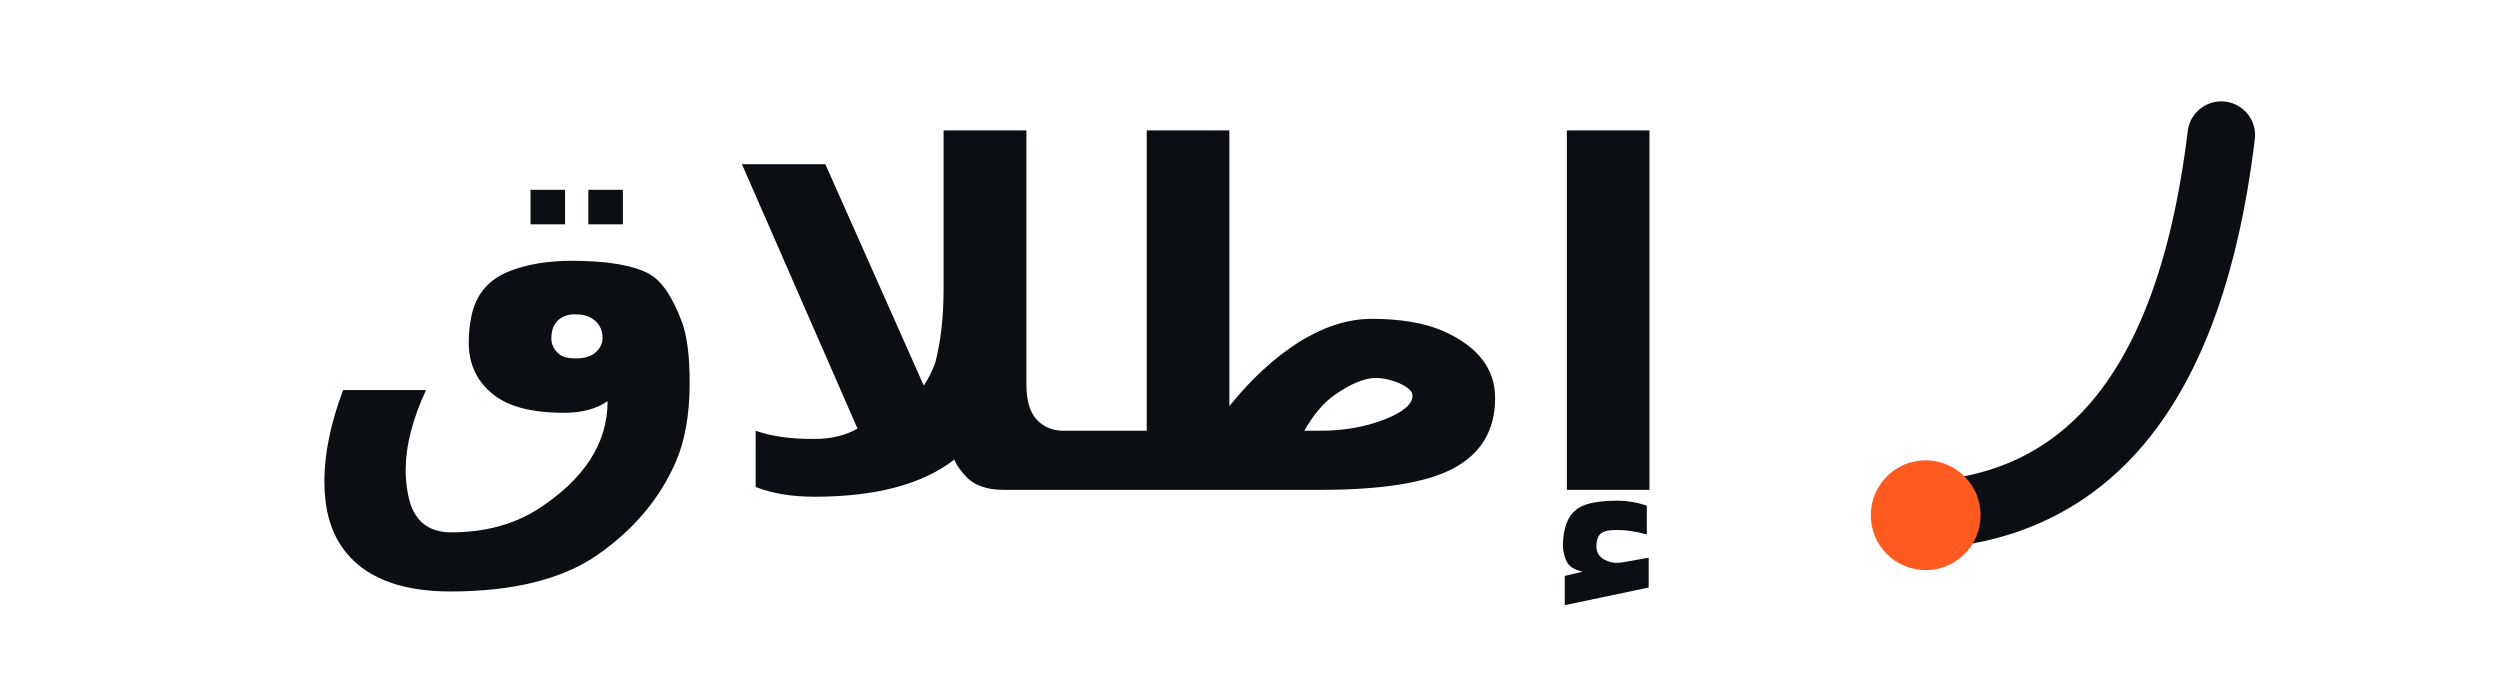
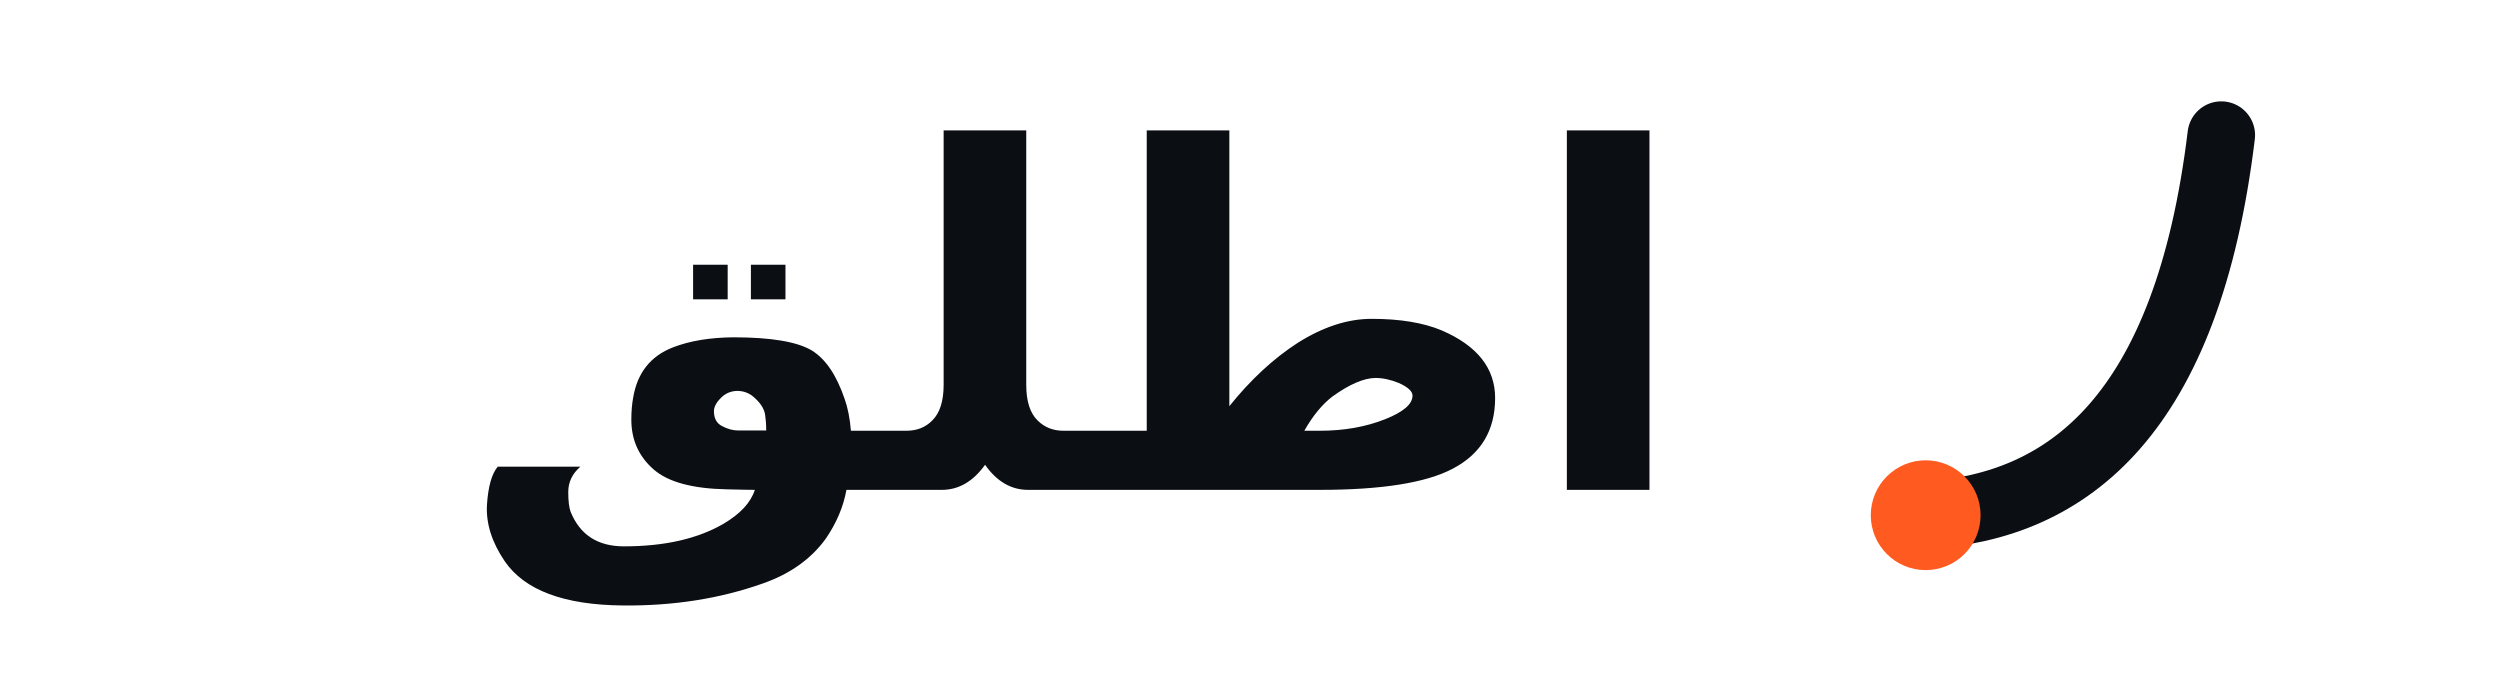
- <svg xmlns="http://www.w3.org/2000/svg" viewBox="0 0 148 40" fill="none" role="img" aria-label="إطلاق">
+ <svg xmlns="http://www.w3.org/2000/svg" viewBox="0 0 148 40" fill="none" role="img" aria-label="اطلق">
  <g transform="translate(108 4)">
    <path d="M6 26.5C14.5 26 21.5 20.5 23.5 4" stroke="#0B0F14" stroke-width="4" stroke-linecap="round" />
    <circle cx="6" cy="26.5" r="3.25" fill="#FF5A1F" />
  </g>
-   <text x="100" y="29" direction="rtl" text-anchor="start" font-family="Alexandria, 'IBM Plex Sans Arabic', sans-serif" font-weight="700" font-size="28" fill="#0B0F14">إطلاق</text>
+   <text x="100" y="29" direction="rtl" text-anchor="start" font-family="Alexandria, 'IBM Plex Sans Arabic', sans-serif" font-weight="700" font-size="28" fill="#0B0F14">اطلق</text>
</svg>
